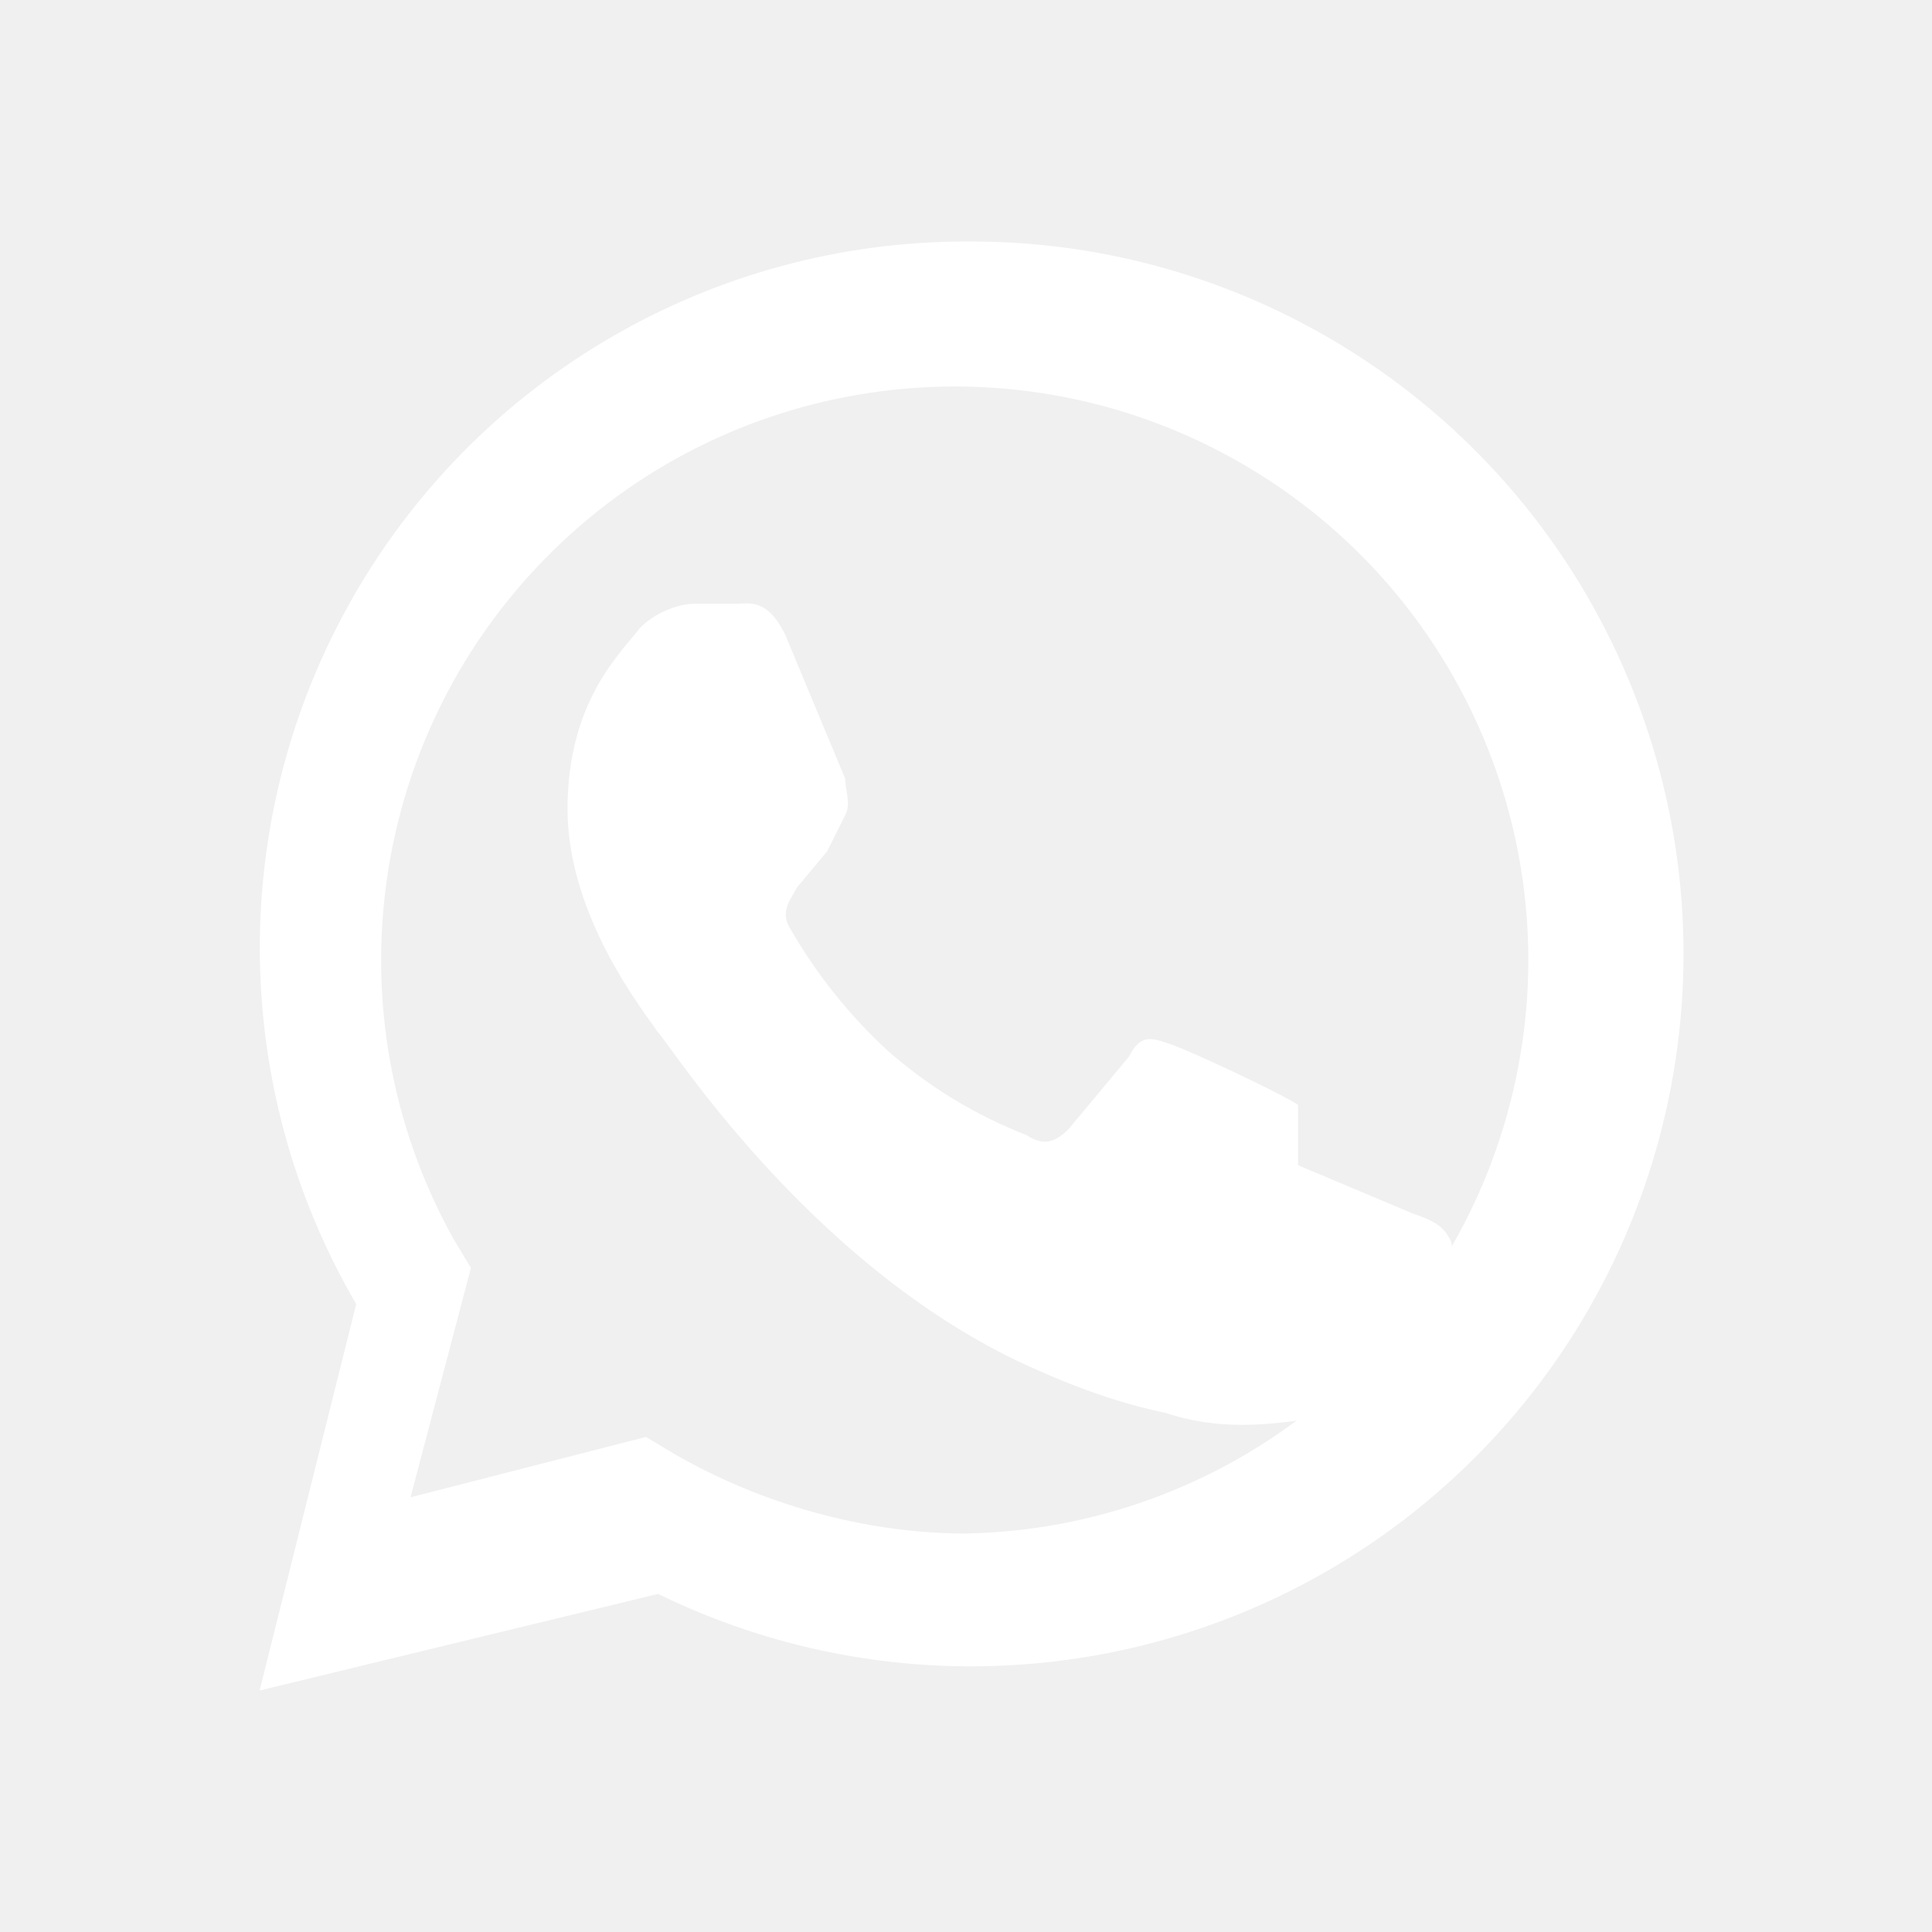
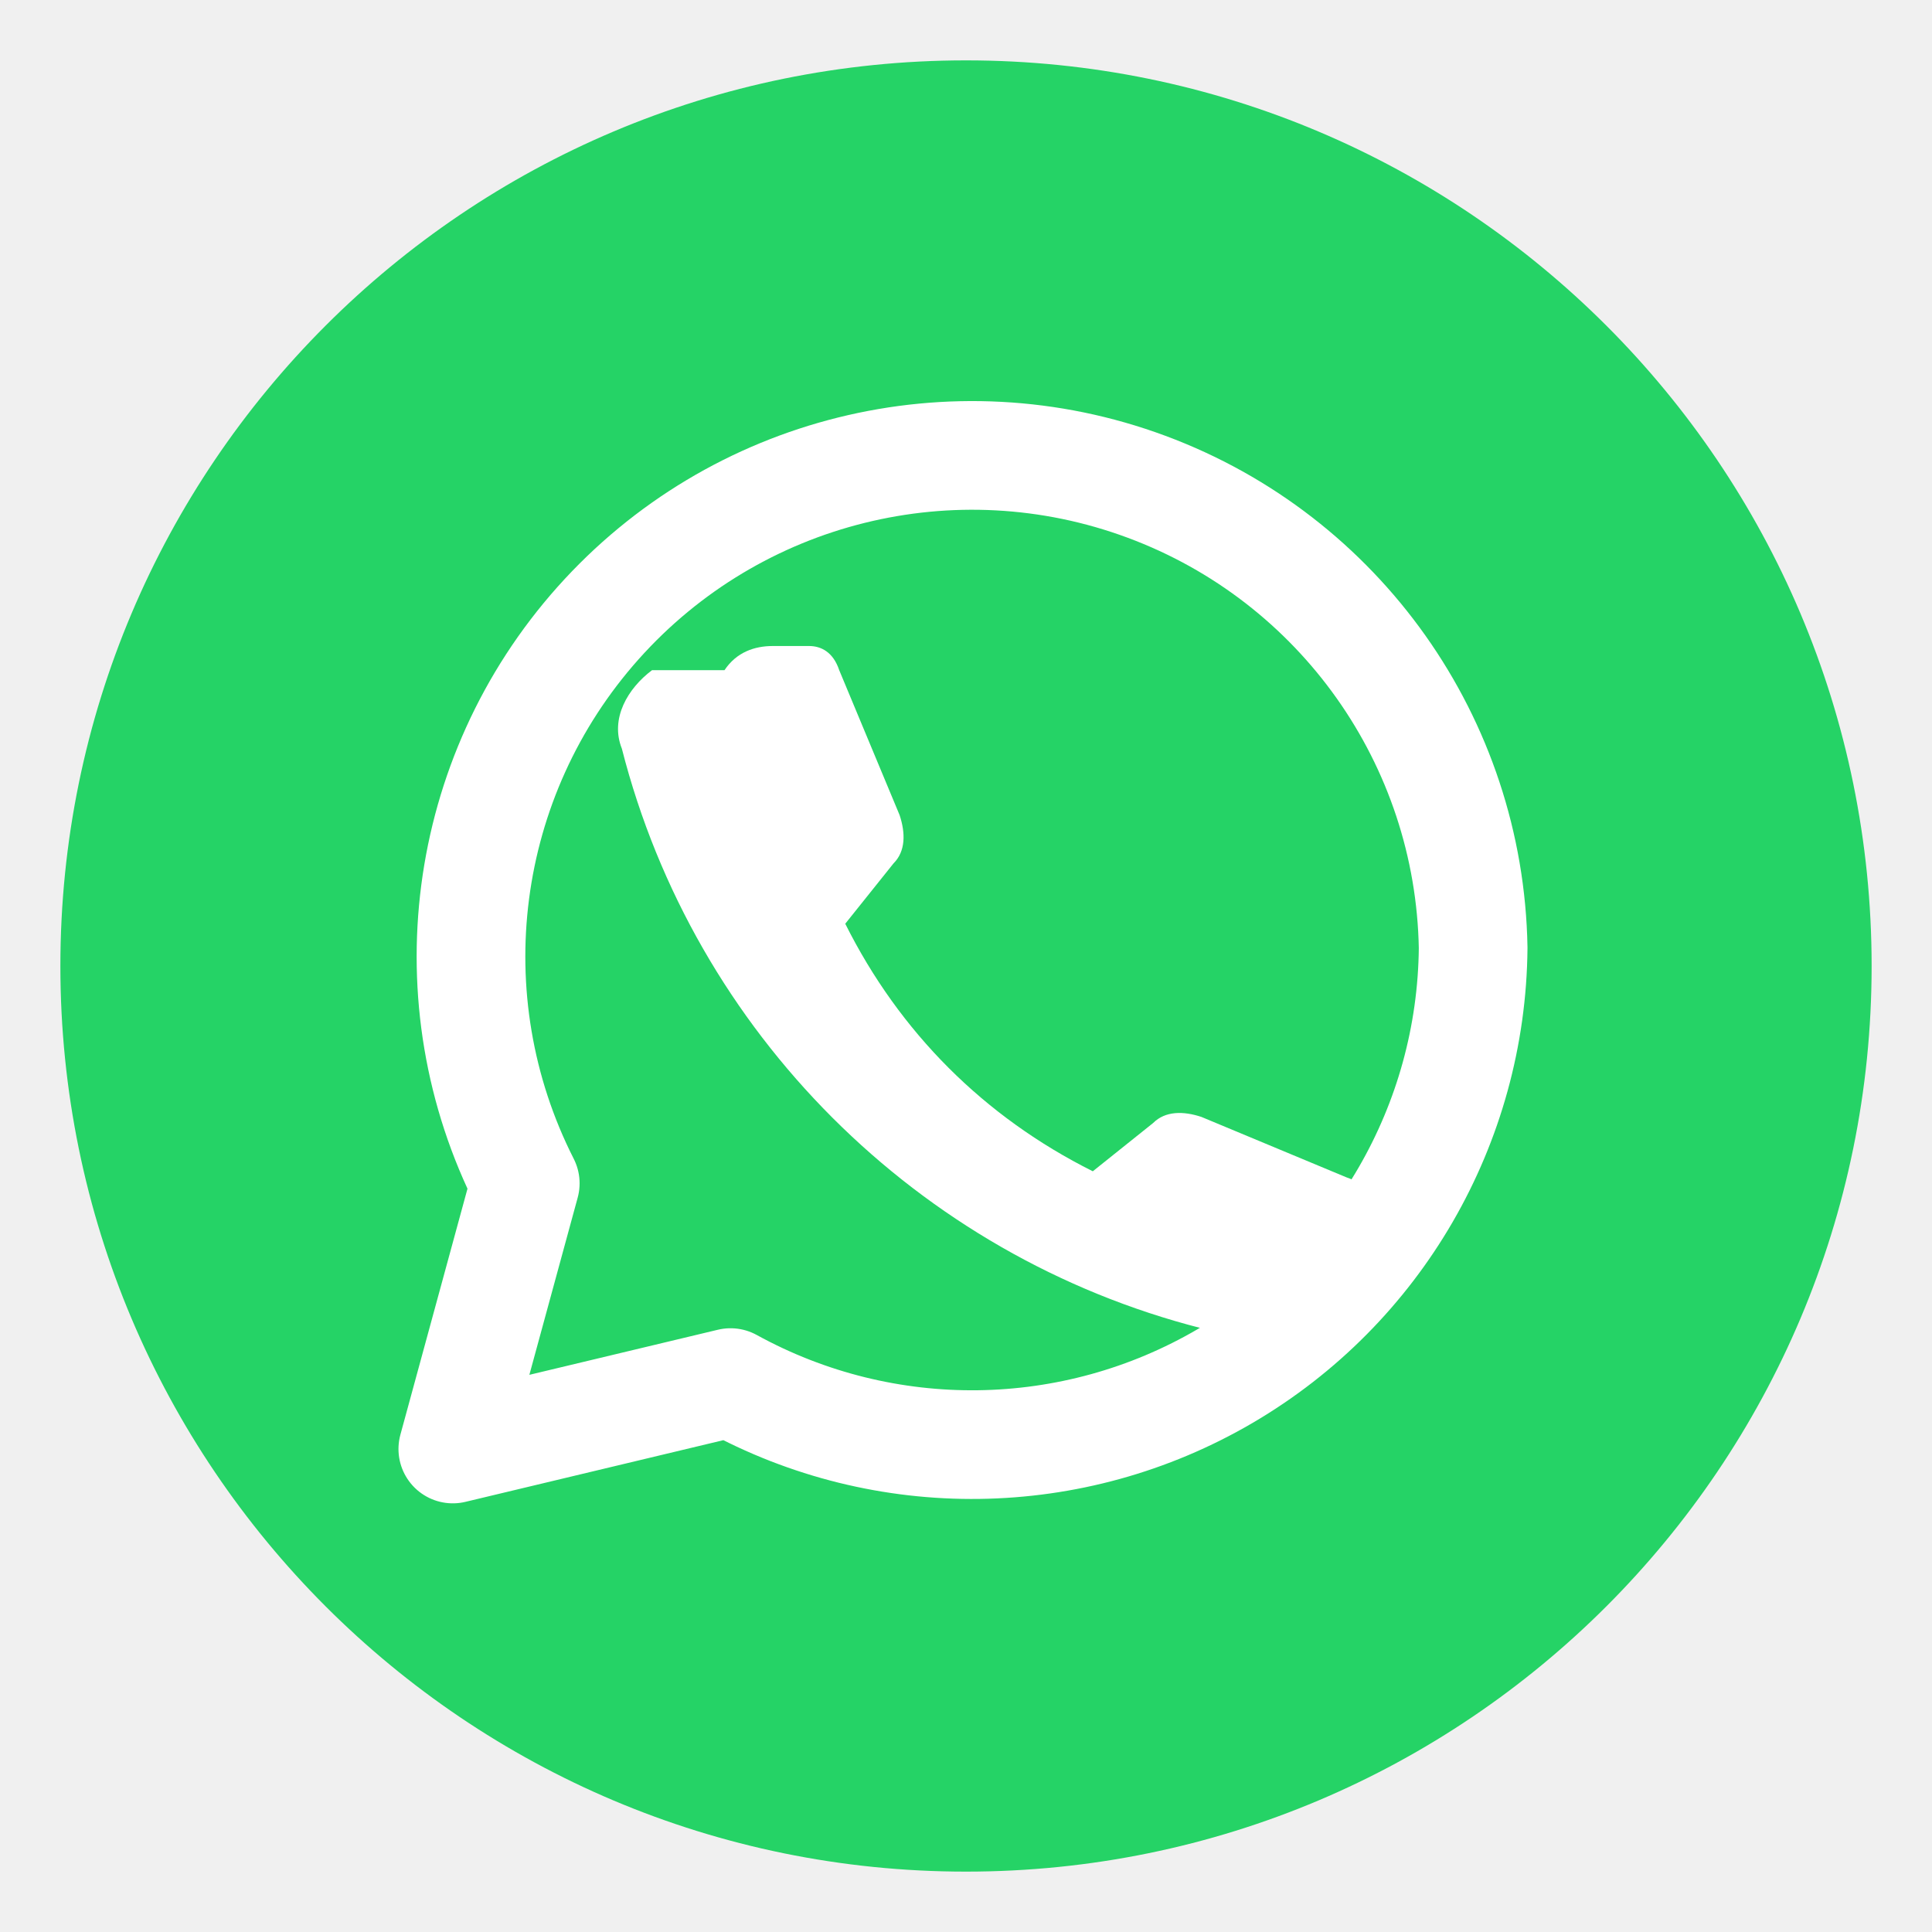
<svg xmlns="http://www.w3.org/2000/svg" viewBox="0 0 32 32" fill="none">
-   <path fill="#fff" d="M16 4a11.7 11.7 0 0 0-10.1 17.6L4.3 28l6.6-1.6A11.8 11.8 0 1 0 16 4Zm0 21.4c-1.7 0-3.4-.5-4.8-1.3l-.5-.3-3.9 1 1-3.8-.3-.5A9.5 9.5 0 1 1 16 25.4Z" />
-   <path fill="#fff" d="M21.5 18.3c-.3-.2-1.8-.9-2.1-1-.3-.1-.5-.2-.7.2l-1 1.2c-.2.2-.4.3-.7.1a7.7 7.7 0 0 1-2.3-1.4 8.5 8.5 0 0 1-1.6-2c-.2-.3 0-.5.1-.7l.5-.6.3-.6c.1-.2 0-.4 0-.6l-1-2.4c-.3-.6-.6-.5-.8-.5h-.7c-.2 0-.6.1-.9.4-.3.4-1.2 1.2-1.2 3s1.3 3.4 1.5 3.7c.2.2 2.6 4 6.3 5.6.9.4 1.6.6 2.1.7.9.3 1.7.2 2.4.1.7-.1 1.8-.8 2.1-1.5.3-.8.3-1.4.2-1.5-.1-.2-.3-.3-.6-.4l-1.9-.8Z" />
+   <circle cx="16" cy="16" r="15" fill="#25D366" />
+   <path d="M24.4 15.7a8.3 8.3 0 0 1-12.3 7.2L7.5 24l1.2-4.4a8.3 8.3 0 1 1 15.7-3.9Z" stroke="#fff" stroke-width="1.8" stroke-linecap="round" stroke-linejoin="round" />
+   <path d="M12 11.1c.2-.3.5-.4.8-.4h.6c.2 0 .4.1.5.4l1 2.4c.1.3.1.6-.1.8l-.8 1c.9 1.8 2.3 3.2 4.1 4.1l1-.8c.2-.2.5-.2.8-.1l2.4 1c.3.1.4.3.4.6v.5c0 .4-.2.7-.5.9-.7.5-1.5.7-2.3.5-4.7-1.2-8.4-4.9-9.6-9.6-.2-.5.1-1 .5-1.3Z" fill="#fff" />
</svg>
